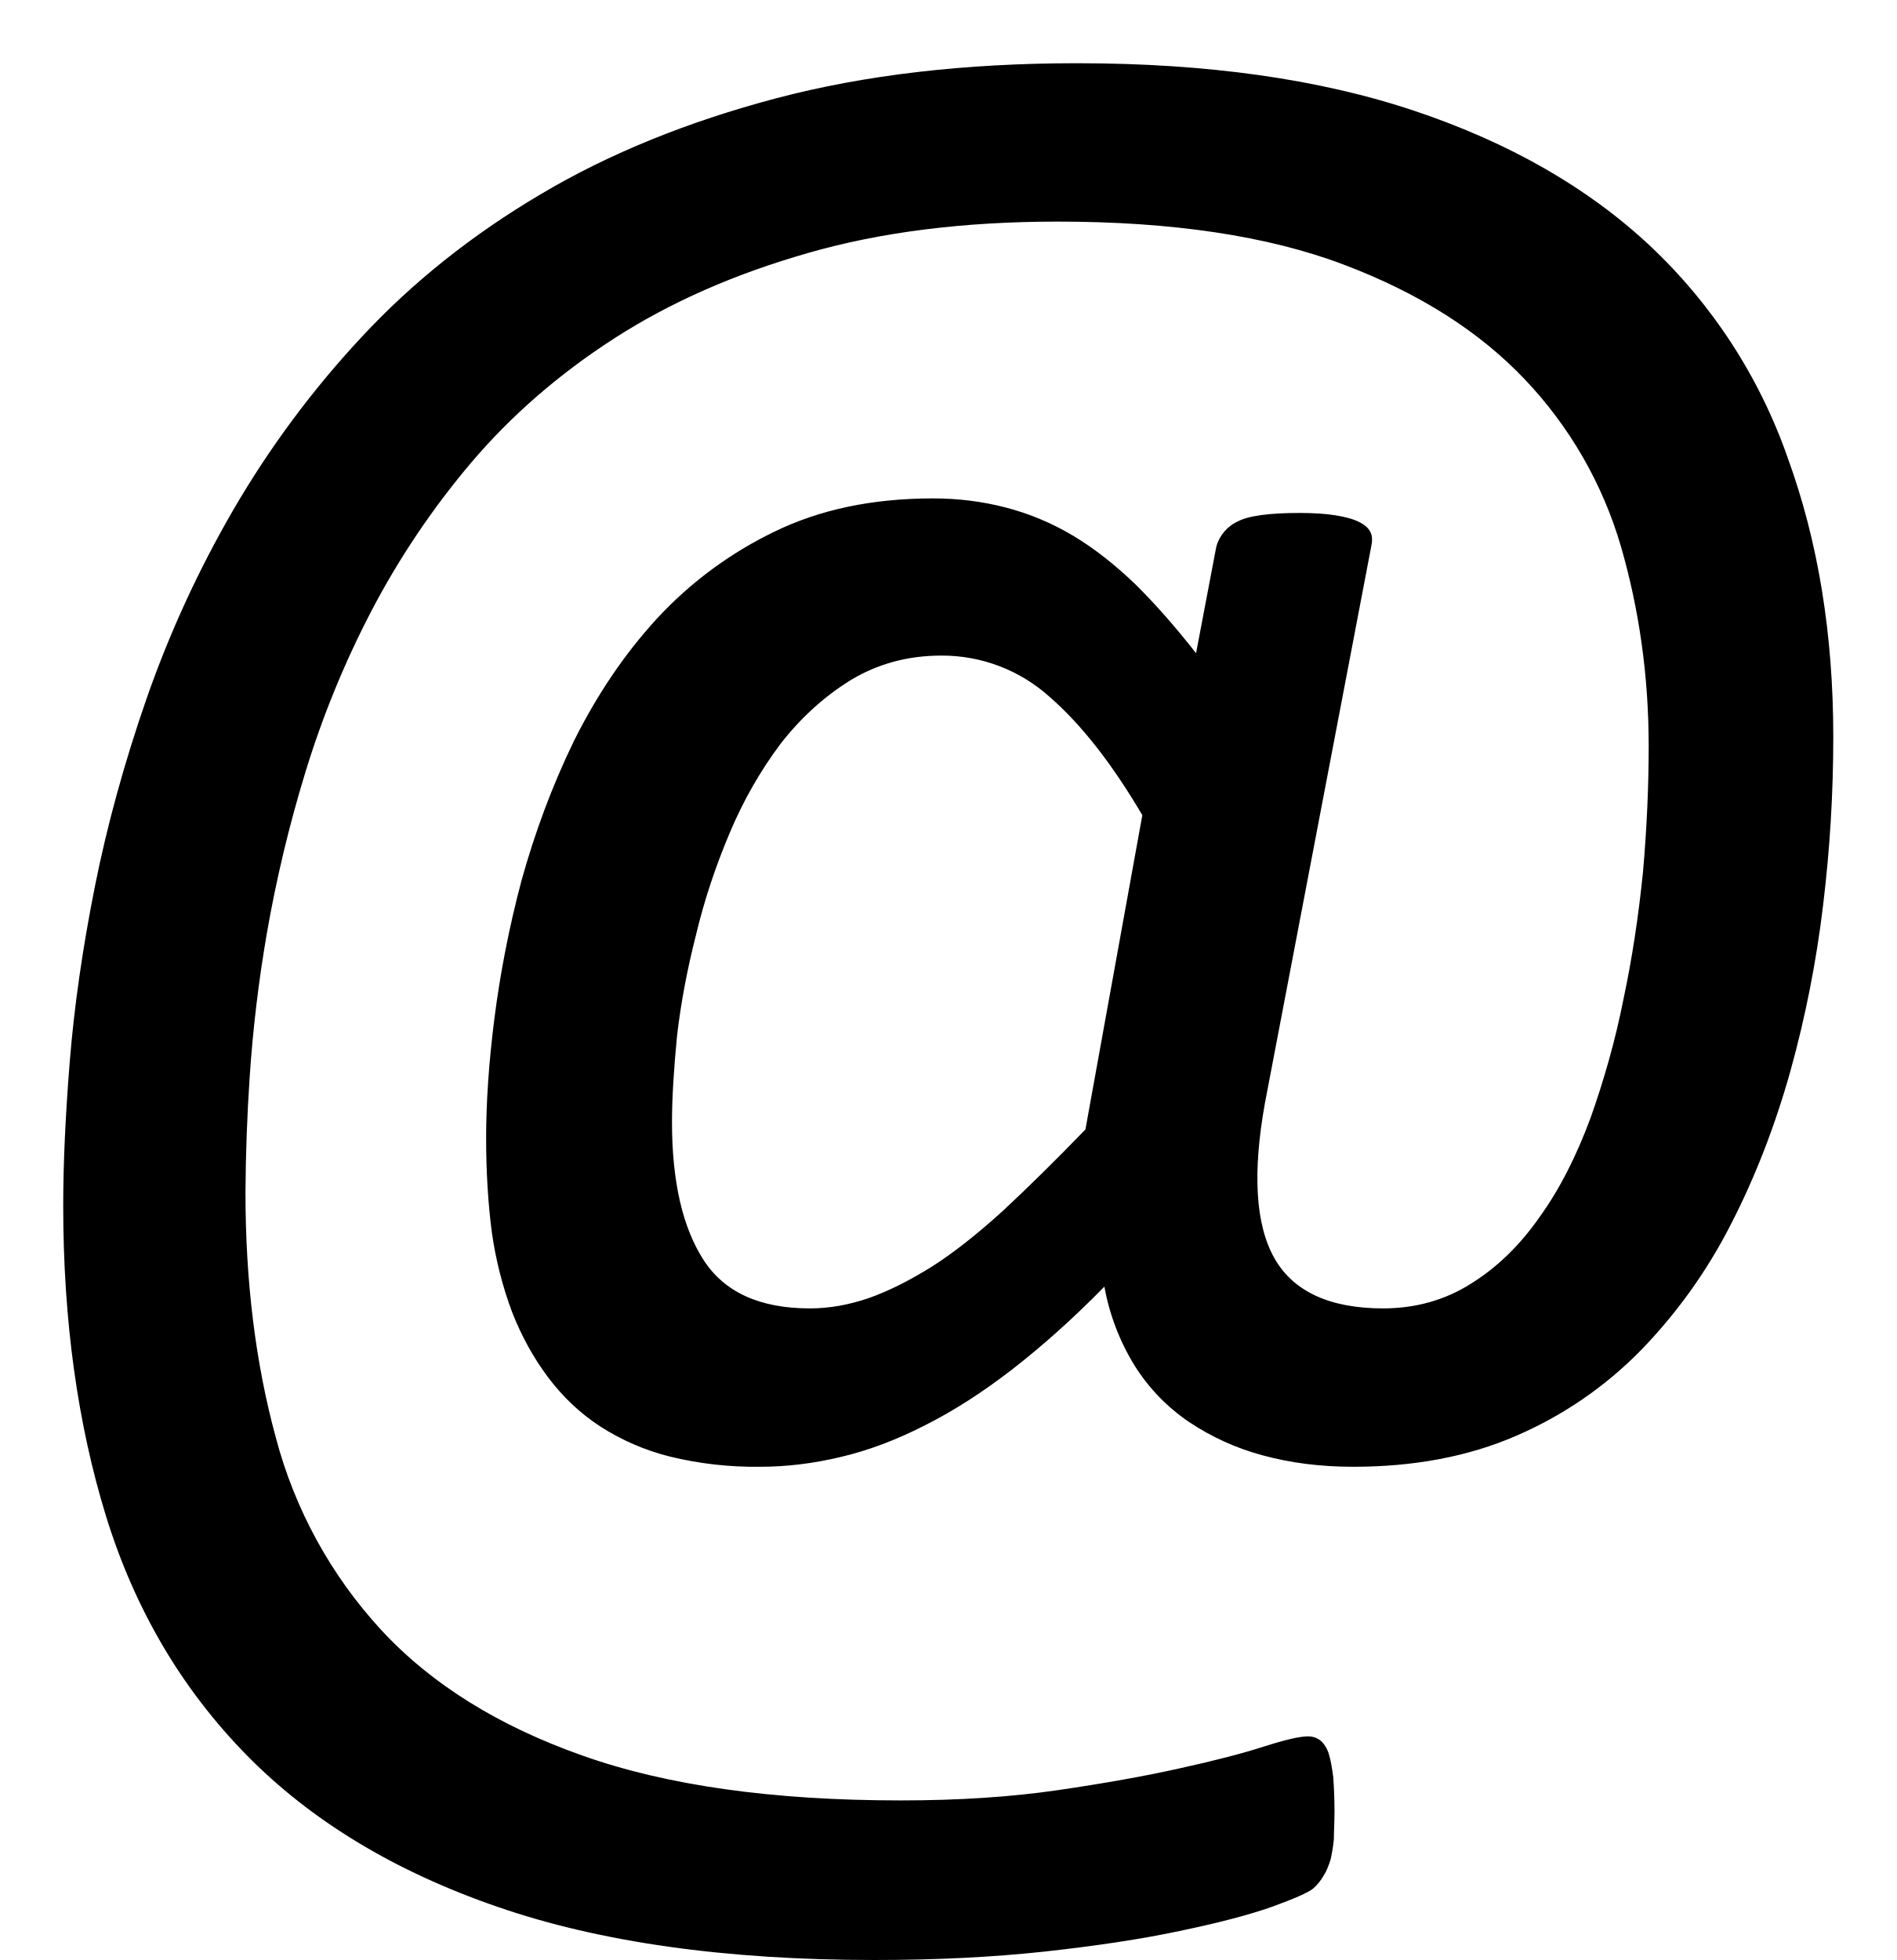
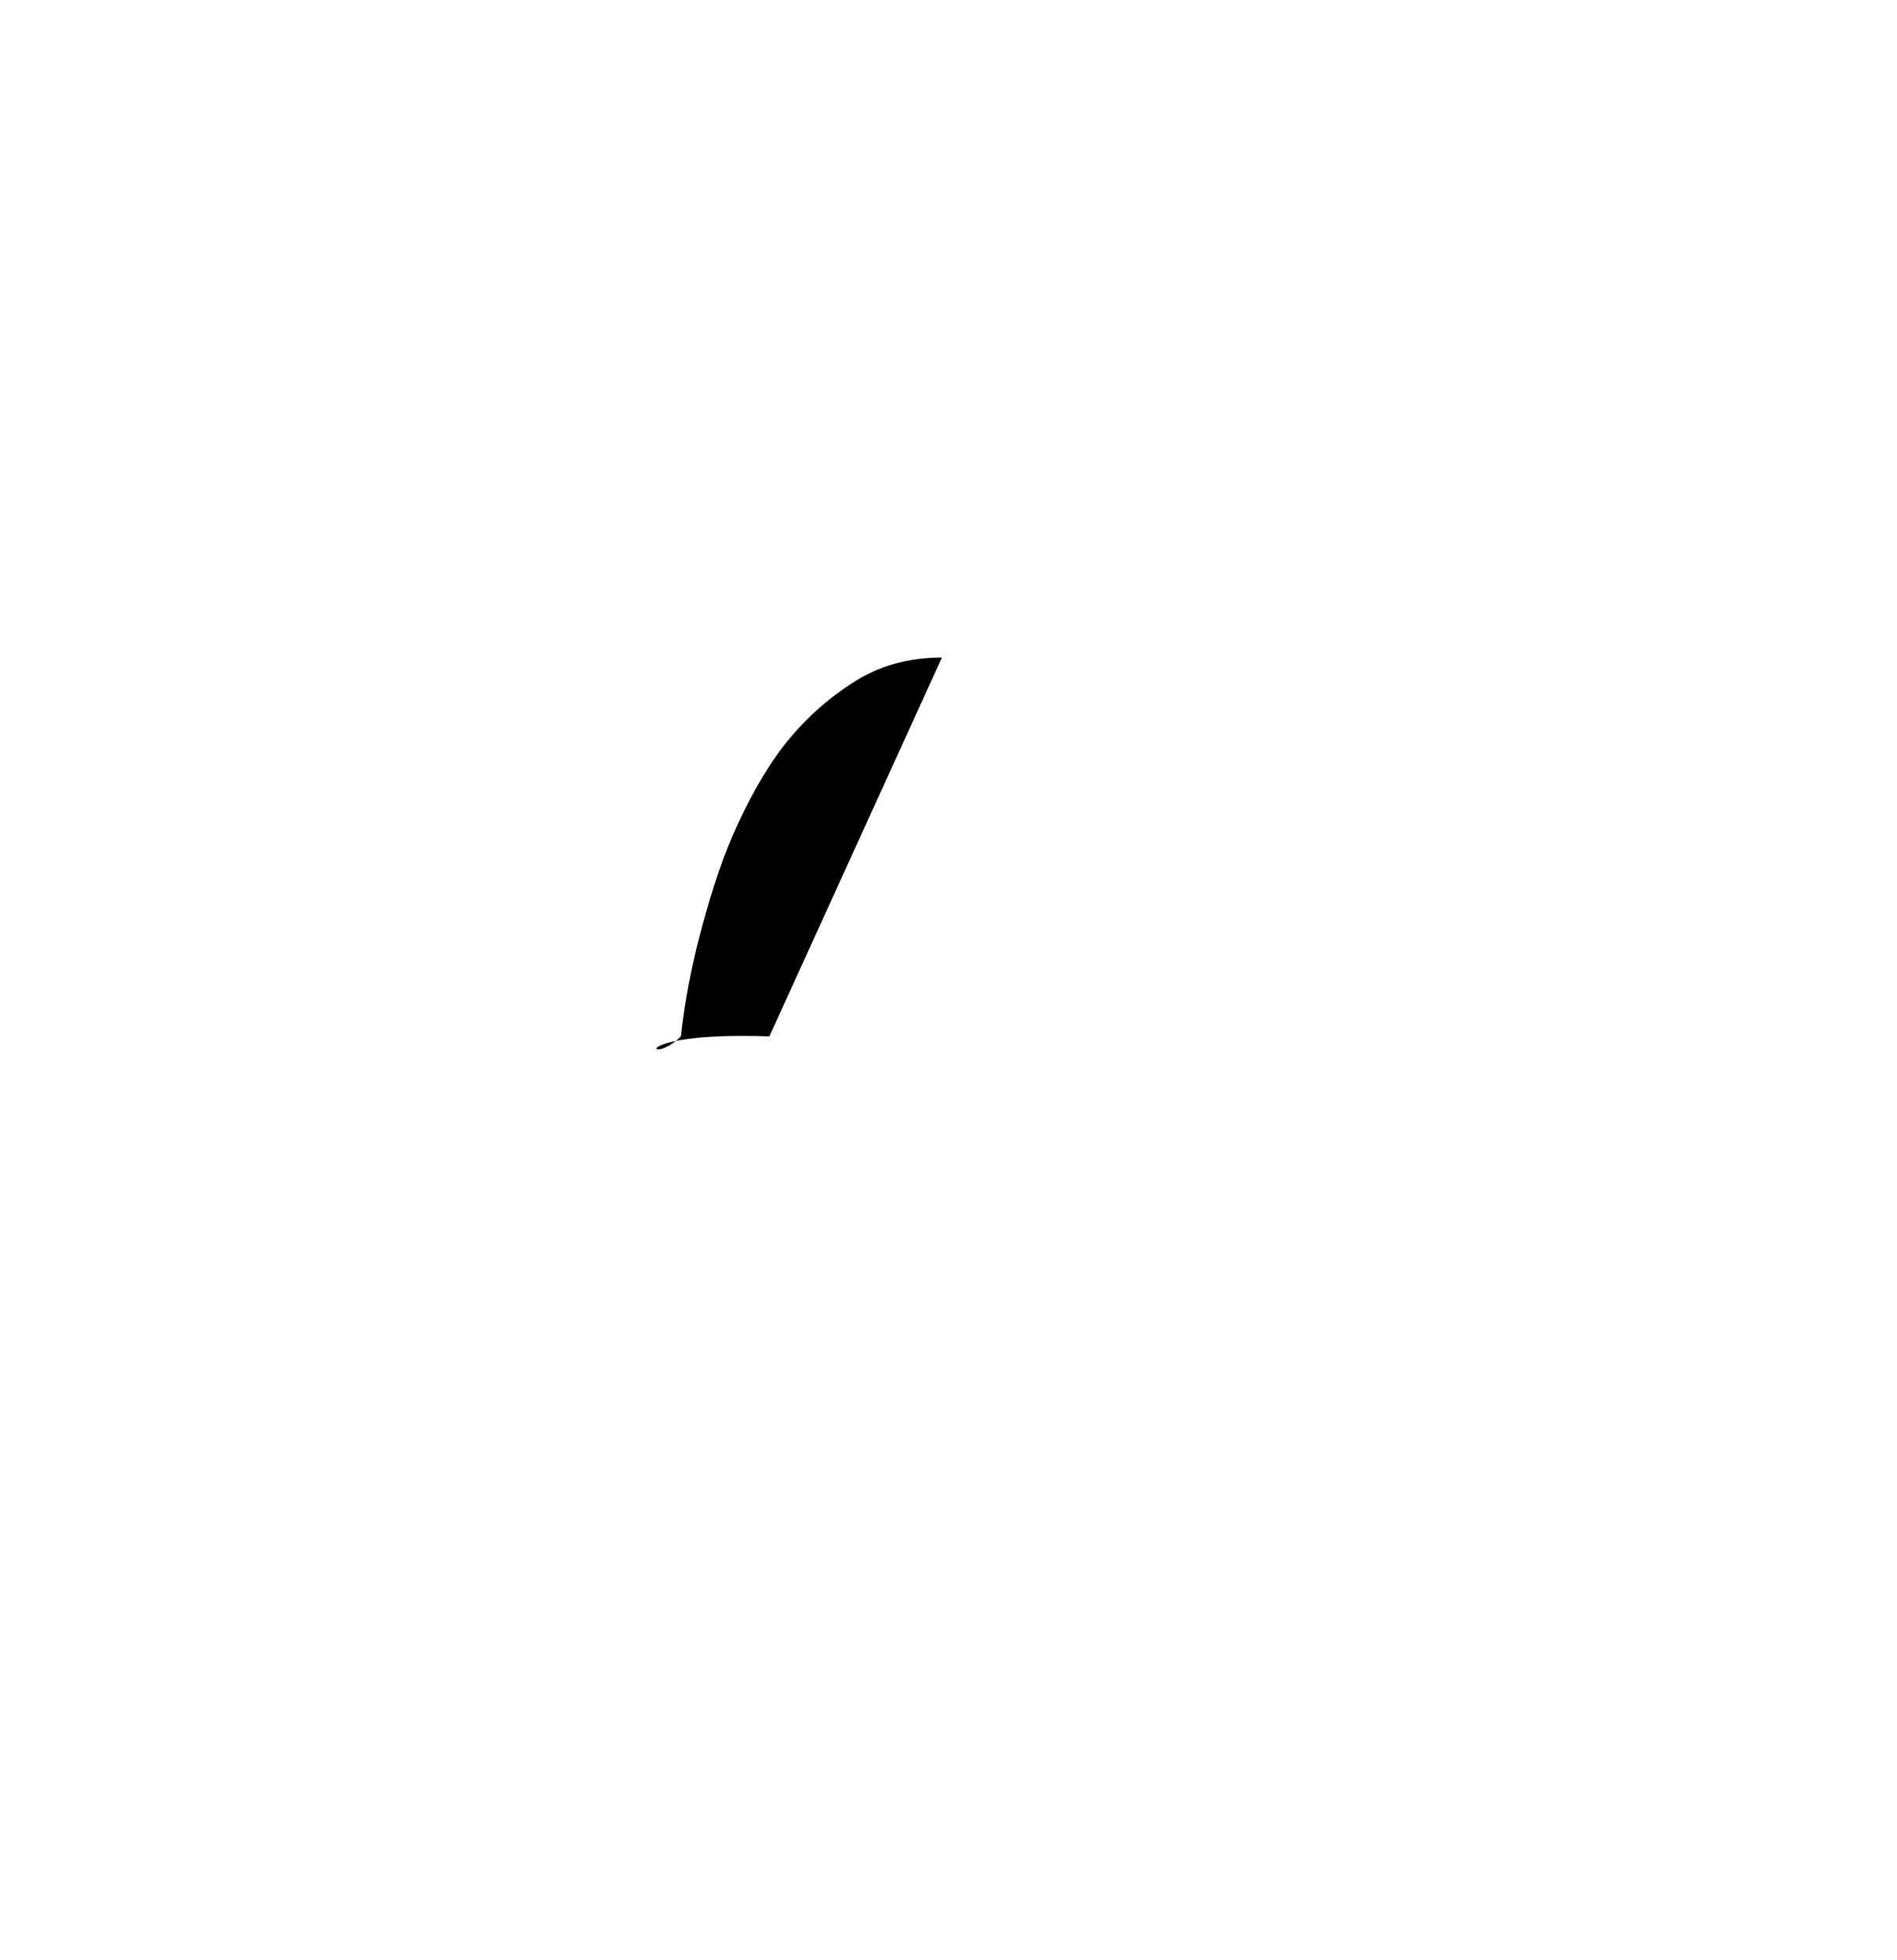
<svg xmlns="http://www.w3.org/2000/svg" viewBox="0 0 30 31">
-   <defs>
-     <clipPath id="a">
-       <path d="M994 154h30v31h-30z" />
-     </clipPath>
-   </defs>
-   <g clip-path="url(#a)" transform="translate(-994 -154)">
-     <path fill-rule="evenodd" d="M1008.89 164.369q-.795 0-1.44.392-.63.392-1.11 1.013c-.31.415-.58.883-.8 1.406s-.4 1.058-.53 1.606q-.21.822-.3 1.596c-.05.517-.08.972-.08 1.368 0 .943.17 1.669.5 2.179q.495.765 1.68.765c.31 0 .61-.054.93-.162.31-.109.64-.274 1-.498.35-.223.72-.516 1.12-.879.39-.363.83-.794 1.31-1.291l.9-4.971q-.72-1.224-1.47-1.874a2.54 2.54 0 0 0-1.71-.65m2.15-9.369q3.09 0 5.34.755t3.72 2.132a8.4 8.4 0 0 1 2.18 3.356q.72 1.978.72 4.407a22 22 0 0 1-.16 2.658 17.6 17.6 0 0 1-.52 2.639c-.24.853-.55 1.66-.94 2.418a8.2 8.2 0 0 1-1.43 1.998 6.2 6.2 0 0 1-1.97 1.348c-.75.325-1.61.488-2.57.488q-.78 0-1.44-.182a3.9 3.9 0 0 1-1.16-.526 3 3 0 0 1-.86-.889 3.6 3.6 0 0 1-.48-1.252c-.5.51-.99.946-1.46 1.31-.47.363-.93.659-1.39.889-.45.229-.89.395-1.33.497-.43.102-.85.153-1.27.153a5.7 5.7 0 0 1-1.43-.163 3.7 3.7 0 0 1-1.1-.478c-.32-.21-.59-.468-.82-.774q-.345-.459-.57-1.033a6 6 0 0 1-.32-1.262q-.09-.688-.09-1.491c0-.548.04-1.176.13-1.883s.23-1.438.43-2.19c.21-.752.48-1.488.83-2.208.36-.72.79-1.364 1.31-1.931a6.2 6.2 0 0 1 1.86-1.377c.72-.35 1.55-.526 2.51-.526.4 0 .78.048 1.15.144s.73.245 1.07.449.66.459.98.765q.465.459.96 1.09l.32-1.683a.62.62 0 0 1 .34-.401c.17-.09.5-.134.98-.134.22 0 .42.013.57.038.16.026.28.06.37.105q.135.067.18.163c.03.063.03.14.01.229l-1.68 8.796q-.3 1.664.15 2.457c.3.529.88.793 1.72.793.51 0 .98-.131 1.39-.392.42-.261.78-.615 1.09-1.061.32-.446.58-.966.8-1.558.21-.593.39-1.218.52-1.874.14-.657.24-1.329.31-2.017q.09-1.033.09-1.989c0-1.109-.15-2.164-.44-3.164a6.46 6.46 0 0 0-1.52-2.639c-.72-.758-1.67-1.364-2.87-1.817s-2.71-.678-4.52-.678c-1.48 0-2.8.165-3.95.497q-1.74.497-3.06 1.348c-.88.567-1.63 1.22-2.26 1.96a12.8 12.8 0 0 0-1.589 2.361 15 15 0 0 0-1.046 2.562 21 21 0 0 0-.603 2.524 22 22 0 0 0-.273 2.285 30 30 0 0 0-.066 1.817q0 2.121.481 3.881a7.2 7.2 0 0 0 1.666 3.04c.79.854 1.85 1.517 3.19 1.989 1.33.471 3 .707 5.03.707.91 0 1.74-.054 2.48-.162s1.39-.224 1.93-.345c.55-.121.99-.235 1.33-.344s.57-.162.7-.162c.08 0 .14.022.2.067.05.044.1.114.13.21s.05.217.07.363c.01.147.02.329.02.545 0 .179-.01.325-.01.44-.01.115-.03.22-.05.316-.03.095-.06.181-.11.258a.8.8 0 0 1-.17.21c-.08.064-.3.159-.65.287-.36.127-.85.255-1.46.382-.6.128-1.32.236-2.13.325q-1.23.134-2.7.134c-2.35 0-4.34-.28-5.96-.841q-2.443-.841-3.978-2.409-1.534-1.568-2.214-3.767-.678-2.199-.678-4.914 0-.995.104-2.285t.395-2.753q.292-1.464.82-2.983a17.3 17.3 0 0 1 1.366-2.974 15.2 15.2 0 0 1 2.035-2.743c.8-.861 1.74-1.613 2.83-2.257 1.08-.643 2.33-1.15 3.73-1.52 1.4-.369 2.98-.554 4.76-.554" />
+   <g transform="translate(-994 -154)">
+     <path fill-rule="evenodd" d="M1008.9 164.4q-.795 0-1.4.392-.63.4-1.1 1c-.31.4-.58.9-.8 1.4s-.4 1.1-.53 1.6q-.21.8-.3 1.6c-.5.5-.9-.08 1.4 0 .943.2 1.7.5 2.2q.495.8 1.7.765c.31 0 .61-.54.9-.162.3-.109.6-.274 1-.498.4-.223.7-.516 1.1-.879.4-.363.8-.794 1.3-1.3l.9-5q-.72-1.2-1.5-1.9a2.5 2.5 0 0 0-1.7-.65m2.1-9.4q3.1 0 5.3.755t3.7 2.1a8.4 8.4 0 0 1 2.2 3.4q.72 2.72 4.4a22 22 0 0 1-.16 2.7 17.6 17.6 0 0 1-.52 2.6c-.24.9-.55 1.7-.94 2.4a8.2 8.2 0 0 1-1.4 2 6.2 6.2 0 0 1-2 1.3c-.75.3-1.6.488-2.6.488q-.78 0-1.4-.182a3.9 3.9 0 0 1-1.2-.526 3 3 0 0 1-.86-.889 3.6 3.6 0 0 1-.48-1.3c-.5.5-.99.9-1.5 1.3-.47.4-.93.7-1.4.889-.45.2-.89.4-1.3.497-.43.1-.85.2-1.3.153a5.7 5.7 0 0 1-1.4-.163 3.7 3.7 0 0 1-1.1-.478c-.32-.21-.59-.468-.82-.774q-.345-.459-.57-1a6 6 0 0 1-.32-1.3q-.09-.688-.09-1.5c0-.548-1.2.13-1.9s.23-1.4.43-2.2c.21-.752.5-1.5.83-2.2.36-.72.8-1.4 1.3-1.9a6.2 6.2 0 0 1 1.9-1.4c.72-.35 1.6-.526 2.5-.526.4 0 .78 1.1.144s.73.2 1.1.449.7.460.765q.465.5.96 1.1l.32-1.7a.62.6 0 0 1 .34-.401c.17-.9.5-.135-.134.2 0 .42.57.16.28.1.37.1q.135.1.18.2c.3.1.3.1.1.2l-1.7 8.8q-.3 1.7.15 2.5c.3.5.88.8 1.7.793.5 0 .98-.131 1.4-.392.4-.261.8-.615 1.1-1.1.32-.446.6-.966.8-1.6.21-.593.4-1.2.52-1.9.14-.657.2-1.3.31-2q.09-1.09-2c0-1.1-.15-2.2-.44-3.2a6.5 6.5 0 0 0-1.5-2.6c-.72-.758-1.7-1.4-2.9-1.8s-2.7-.678-4.5-.678c-1.5 0-2.8.165-4.497q-1.7.497-3.1 1.3c-.88.6-1.6 1.2-2.3 2a12.8 12.8 0 0 0-1.6 2.4 15 15 0 0 0-1 2.6 21 21 0 0 0-.603 2.5 22 22 0 0 0-.273 2.3 30 30 0 0 0-.066 1.8q0 2.1.481 3.9a7.2 7.2 0 0 0 1.7 3c.79.9 1.9 1.5 3.2 2 1.3.471 3 .707 5.707.9 0 1.7-.054 2.5-.162s1.4-.224 1.9-.345c.55-.122-.235 1.3-.344s.57-.162.7-.162c.08 0 .14.2.1.5.1.1.13.2s.5.2.7.4c.1.1.2.3.2.5 0 .179-.1.3-.1.4-.1.1-.3.2-.5.3-.3.1-.6.2-.11.3a.8.8 0 0 1-.17.2c-.8.1-.3.2-.65.3-.36.1-.85.3-1.5.382-.6.1-1.3.236-2.1.325q-1.2.134-2.7.134c-2.4 0-4.3-.28-6-.841q-2.4-.841-4-2.4-1.5-1.6-2.2-3.8-.678-2.2-.678-4.9 0-.995.1-2.3t.395-2.8q.292-1.5.82-3a17.3 17.3 0 0 1 1.4-3 15.2 15.2 0 0 1 2-2.7c.8-.861 1.7-1.6 2.8-2.3 1.1-.643 2.3-1.1 3.7-1.5 1.4-.369 3-.554 4.8-.554" />
  </g>
</svg>
